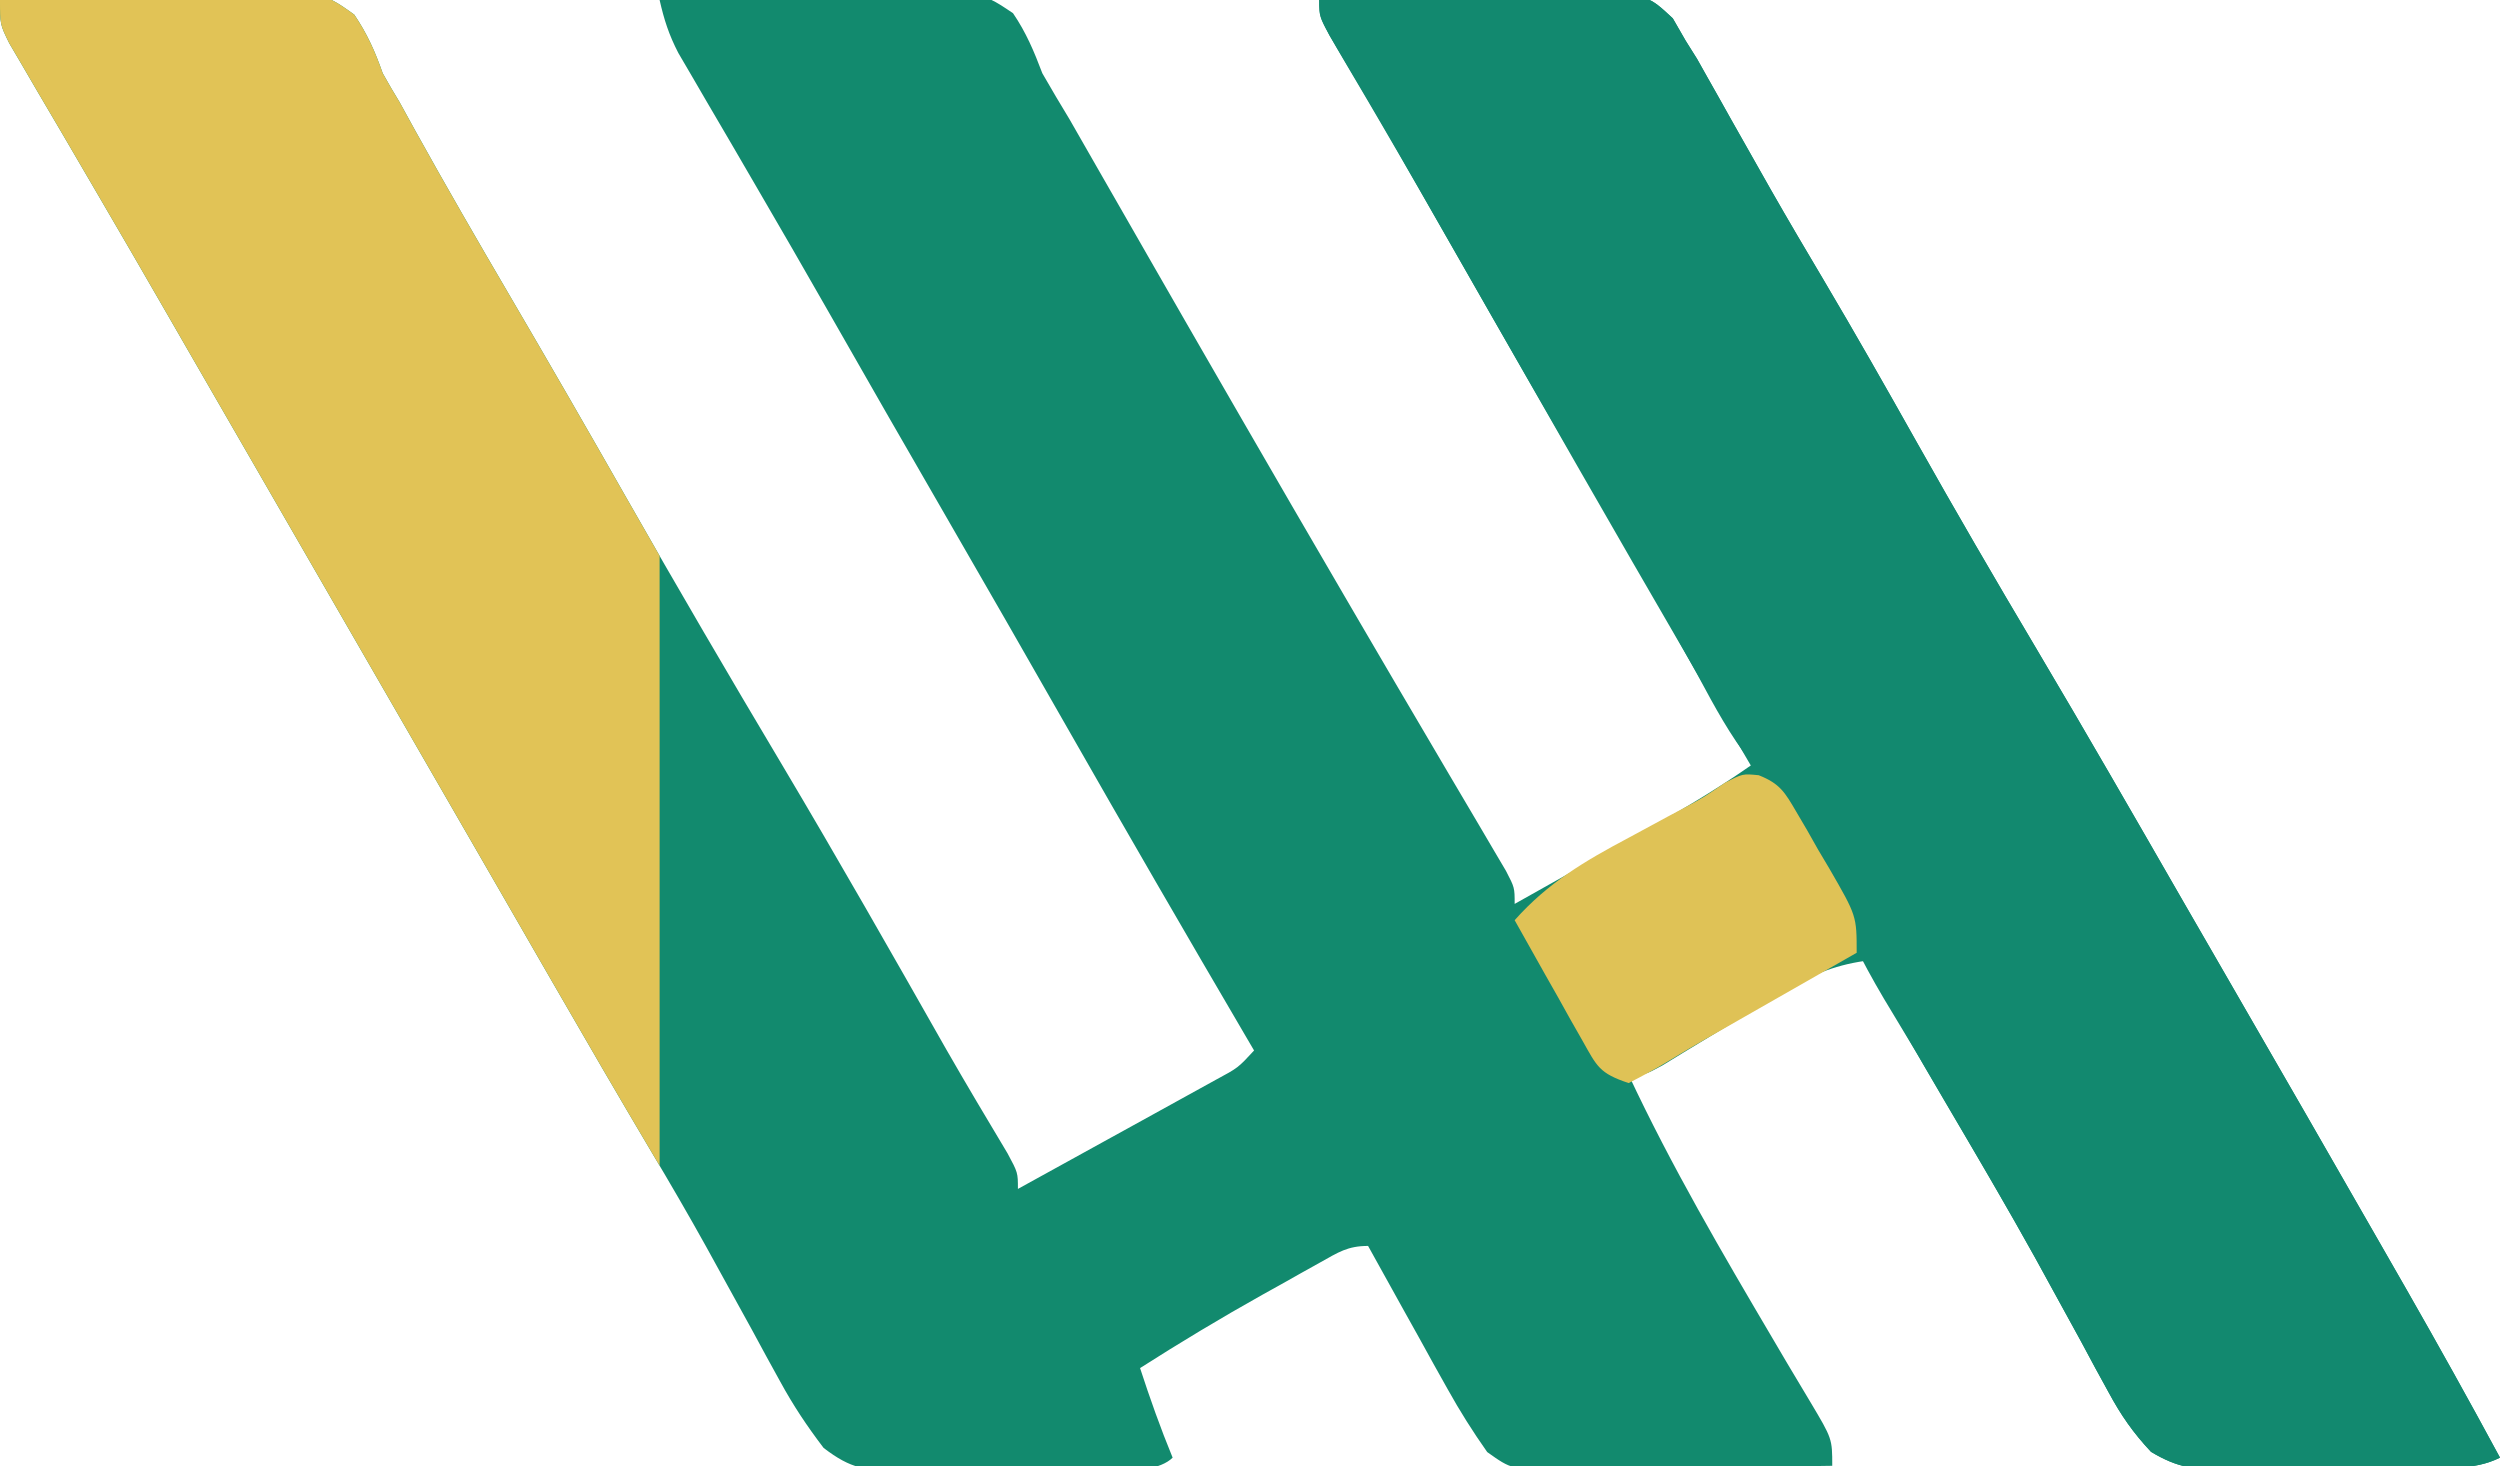
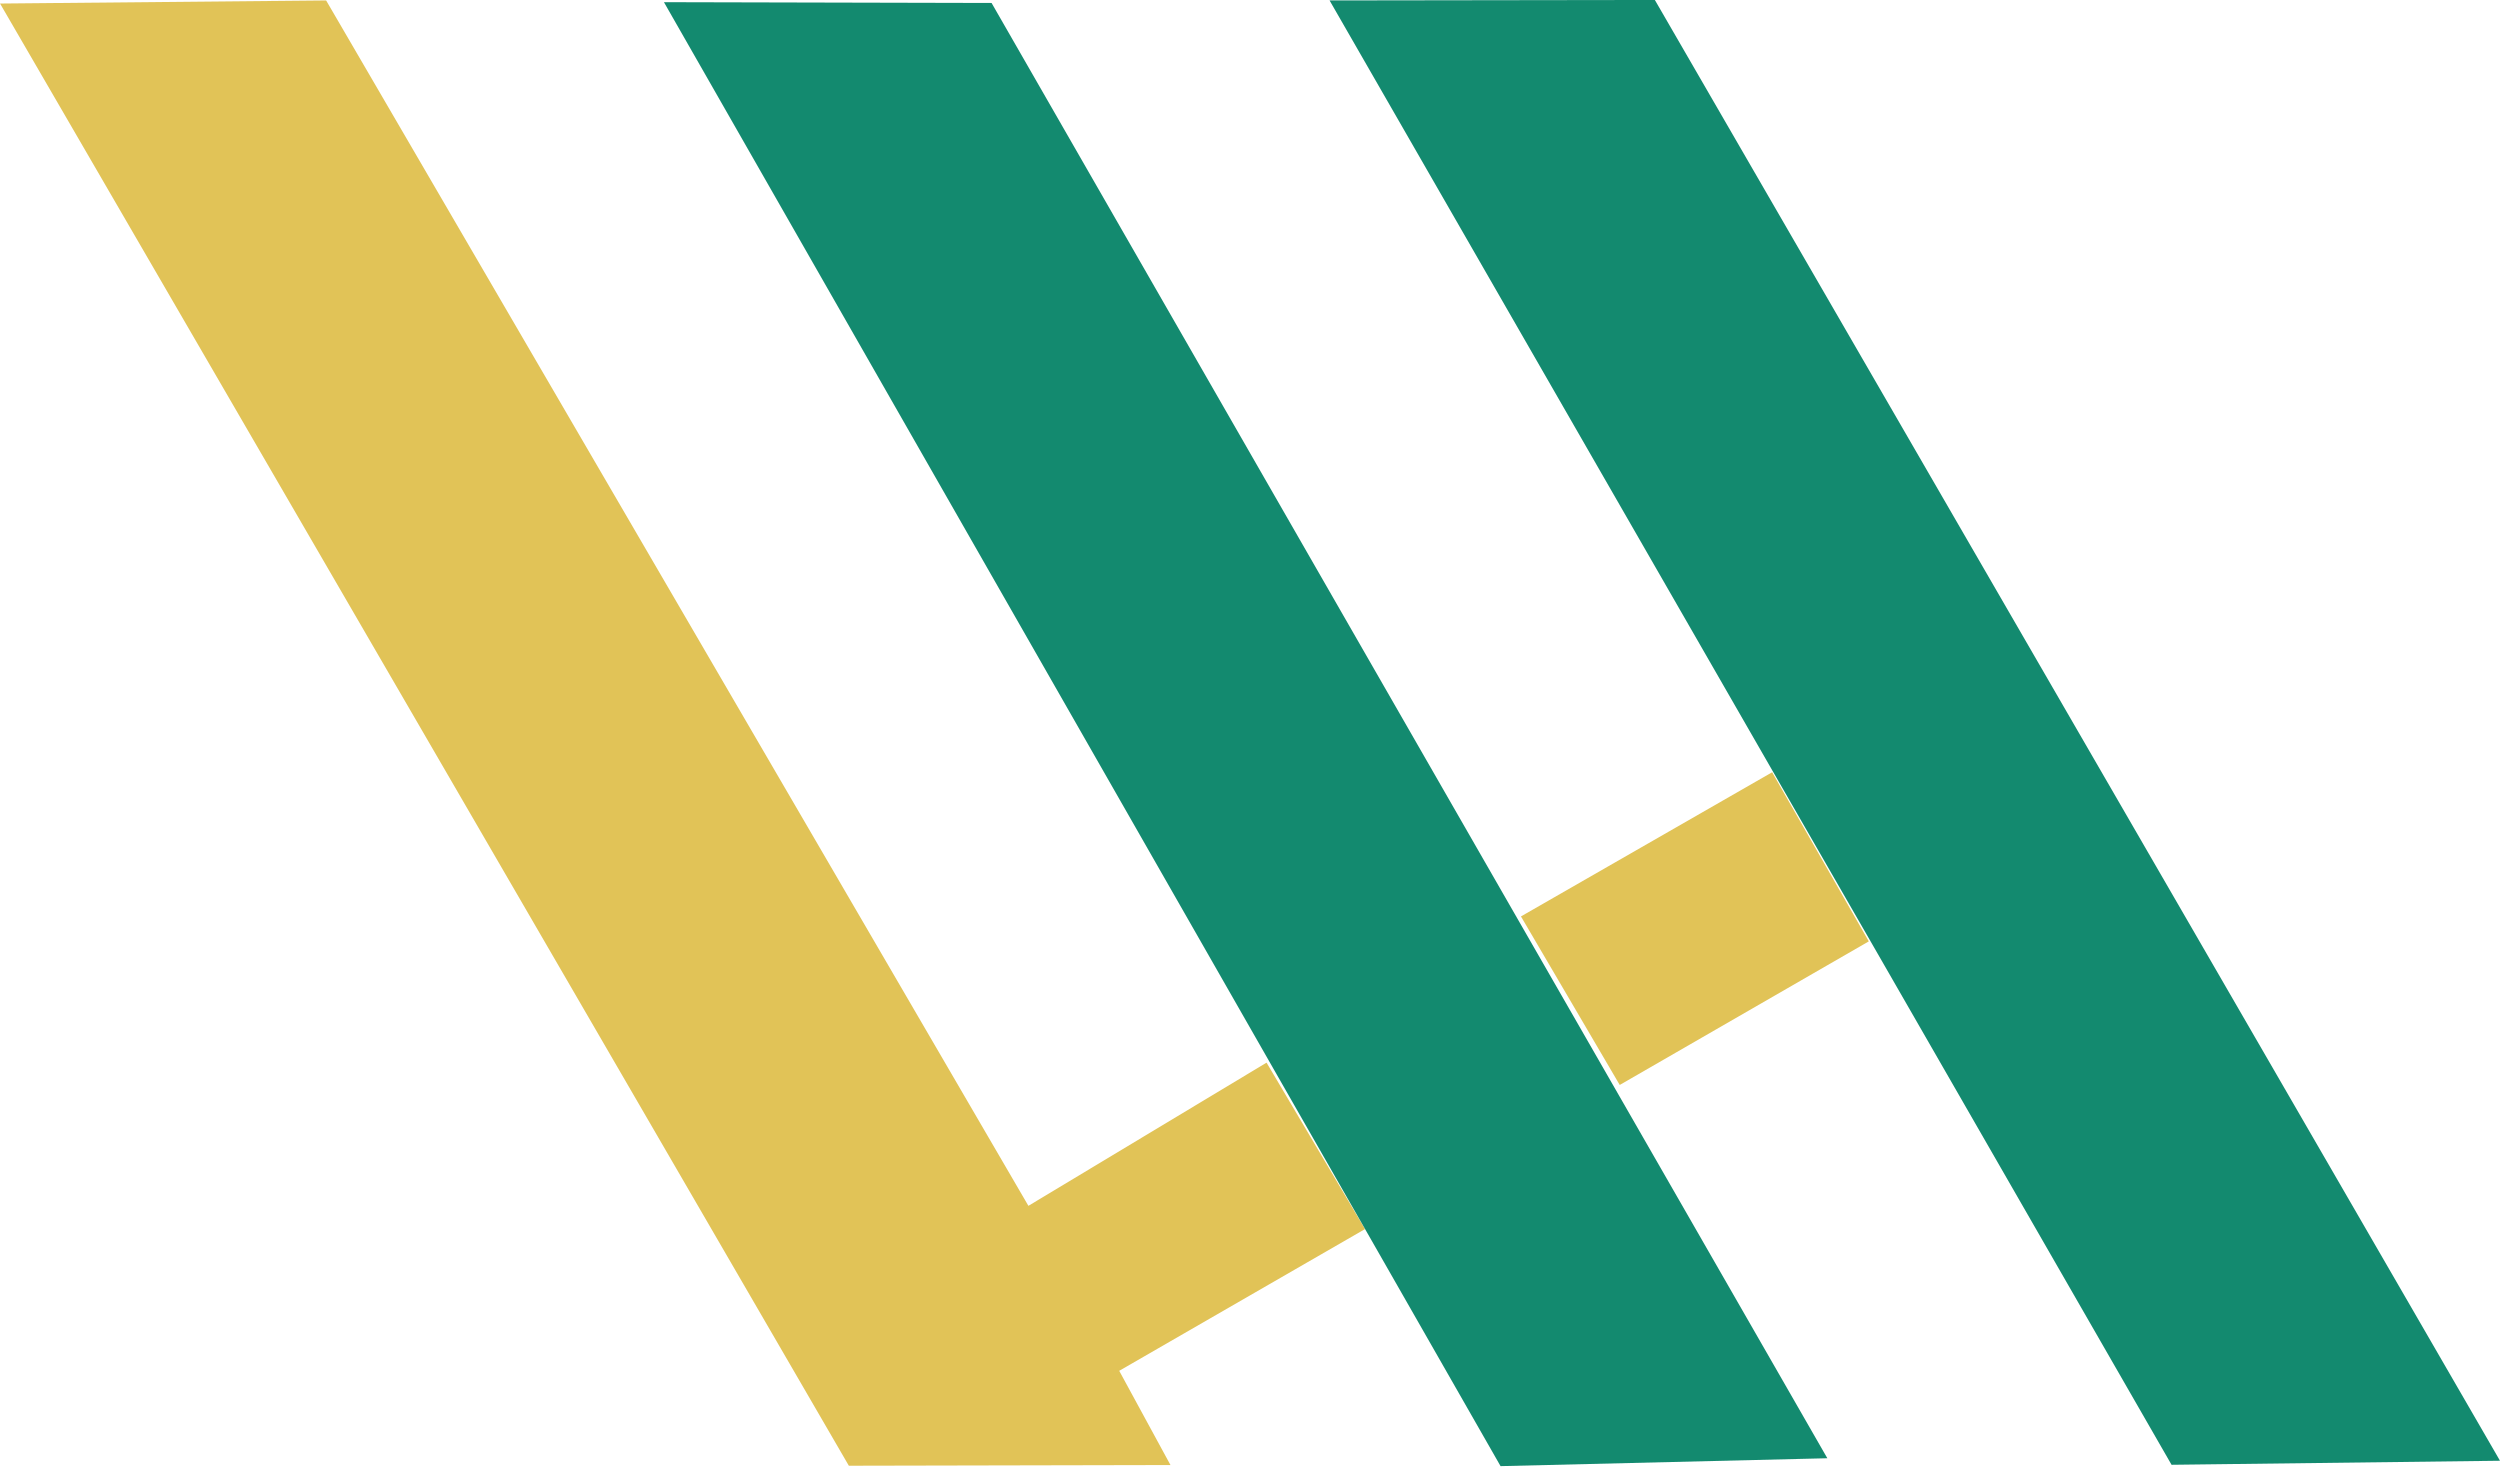
- <svg xmlns="http://www.w3.org/2000/svg" version="1.1" width="307" height="180">
-   <defs>
-     <clipPath id="left-chevron">
-       <rect x="0" y="0" width="81" height="181" />
-     </clipPath>
-   </defs>
-   <path d="M0 0 C5.729 -0.223 11.455 -0.386 17.188 -0.494 C19.136 -0.54 21.083 -0.601 23.03 -0.679 C39.174 -1.31 39.174 -1.31 43.503 1.795 C45.094 4.152 46.061 6.323 47 9 C47.663 10.192 48.349 11.372 49.062 12.535 C49.711 13.709 50.357 14.885 51 16.062 C54.762 22.847 58.64 29.557 62.562 36.25 C67.386 44.486 72.153 52.753 76.872 61.05 C83.126 72.044 89.504 82.956 95.98 93.822 C102.867 105.404 109.532 117.108 116.18 128.828 C118.647 133.128 121.183 137.386 123.73 141.639 C125 144 125 144 125 146 C128.811 143.905 132.62 141.805 136.426 139.701 C137.721 138.986 139.017 138.272 140.313 137.56 C142.177 136.535 144.038 135.506 145.898 134.477 C147.019 133.859 148.14 133.241 149.294 132.604 C152.035 131.13 152.035 131.13 154 129 C153.66 128.42 153.319 127.839 152.969 127.241 C145.594 114.653 138.282 102.033 131.055 89.358 C126.145 80.746 121.21 72.147 116.25 63.562 C111.336 55.058 106.44 46.544 101.582 38.008 C98.733 33.01 95.856 28.028 92.957 23.059 C91.917 21.271 90.877 19.484 89.838 17.696 C88.832 15.971 87.821 14.249 86.811 12.527 C85.893 10.95 85.893 10.95 84.957 9.34 C84.41 8.405 83.863 7.471 83.3 6.508 C82.141 4.271 81.552 2.43 81 0 C86.729 -0.223 92.455 -0.386 98.188 -0.494 C100.136 -0.54 102.083 -0.601 104.03 -0.679 C120.07 -1.306 120.07 -1.306 124.4 1.624 C126.022 4.01 126.978 6.304 128 9 C129.087 10.9 130.202 12.783 131.34 14.652 C132.542 16.746 133.741 18.841 134.938 20.938 C135.929 22.665 136.92 24.393 137.912 26.121 C138.934 27.902 139.955 29.685 140.976 31.467 C144.16 37.027 147.361 42.576 150.562 48.125 C151.182 49.2 151.802 50.275 152.441 51.382 C156.63 58.64 160.839 65.887 165.062 73.125 C165.908 74.575 165.908 74.575 166.77 76.054 C169.831 81.298 172.903 86.535 175.988 91.766 C176.639 92.871 177.289 93.977 177.959 95.117 C179.214 97.251 180.472 99.383 181.735 101.512 C182.294 102.465 182.853 103.417 183.43 104.398 C183.927 105.241 184.425 106.083 184.937 106.951 C186 109 186 109 186 111 C189.711 108.921 193.418 106.836 197.125 104.75 C198.172 104.163 199.218 103.577 200.297 102.973 C205.323 100.142 210.27 97.306 215 94 C214.66 93.42 214.319 92.839 213.969 92.241 C204.9 76.764 195.954 61.22 187.072 45.635 C183.874 40.023 180.672 34.414 177.468 28.806 C176.475 27.066 175.483 25.327 174.491 23.587 C173.565 21.966 173.565 21.966 172.621 20.312 C172.027 19.271 171.432 18.229 170.82 17.156 C168.346 12.866 165.813 8.612 163.27 4.363 C162 2 162 2 162 0 C167.766 -0.124 173.531 -0.214 179.297 -0.275 C181.259 -0.3 183.22 -0.334 185.181 -0.377 C188.001 -0.438 190.82 -0.466 193.641 -0.488 C194.517 -0.514 195.393 -0.54 196.296 -0.566 C202.388 -0.569 202.388 -0.569 205.418 2.25 C206.201 3.611 206.201 3.611 207 5 C207.461 5.734 207.922 6.469 208.397 7.226 C208.815 7.971 209.233 8.716 209.664 9.484 C210.141 10.328 210.618 11.171 211.109 12.041 C211.859 13.382 211.859 13.382 212.625 14.75 C213.701 16.654 214.778 18.558 215.855 20.461 C216.655 21.874 216.655 21.874 217.47 23.315 C219.585 27.027 221.756 30.703 223.938 34.375 C227.82 40.929 231.58 47.547 235.312 54.188 C240.099 62.699 245 71.133 249.988 79.527 C256.121 89.86 262.106 100.278 268.097 110.694 C269.969 113.946 271.845 117.196 273.723 120.445 C280.008 131.323 286.279 142.209 292.518 153.113 C293.527 154.875 294.537 156.638 295.547 158.4 C299.447 165.223 303.267 172.084 307 179 C303.767 180.617 300.222 180.206 296.668 180.238 C295.839 180.246 295.01 180.254 294.157 180.263 C292.401 180.277 290.644 180.287 288.888 180.295 C286.208 180.312 283.529 180.356 280.85 180.4 C279.143 180.411 277.437 180.419 275.73 180.426 C274.931 180.443 274.132 180.461 273.309 180.479 C269.505 180.464 267.471 180.283 264.146 178.287 C261.952 175.949 260.462 173.803 258.941 170.984 C258.397 169.992 257.853 168.999 257.293 167.977 C256.436 166.379 256.436 166.379 255.562 164.75 C254.328 162.494 253.09 160.239 251.852 157.984 C251.219 156.83 250.586 155.676 249.935 154.486 C246.305 147.945 242.499 141.506 238.707 135.058 C235.393 129.413 232.147 123.74 229 118 C224.993 118.583 222.214 119.837 218.77 121.941 C217.802 122.525 216.835 123.108 215.838 123.709 C214.34 124.626 214.34 124.626 212.812 125.562 C210.821 126.776 208.828 127.986 206.832 129.191 C205.953 129.73 205.073 130.268 204.167 130.823 C202 132 202 132 200 132 C205.265 143.242 211.492 153.873 217.793 164.559 C218.623 165.97 218.623 165.97 219.47 167.41 C220.411 169.002 221.357 170.59 222.315 172.172 C225 176.675 225 176.675 225 180 C219.377 180.099 213.754 180.171 208.13 180.22 C206.217 180.24 204.304 180.267 202.392 180.302 C199.641 180.35 196.891 180.373 194.141 180.391 C193.286 180.411 192.432 180.432 191.552 180.453 C185.64 180.455 185.64 180.455 182.631 178.314 C180.855 175.794 179.263 173.274 177.766 170.578 C176.905 169.041 176.905 169.041 176.027 167.473 C175.441 166.409 174.854 165.346 174.25 164.25 C173.648 163.171 173.046 162.092 172.426 160.98 C170.945 158.324 169.47 155.663 168 153 C165.489 153 164.338 153.788 162.148 155.012 C161.379 155.44 160.609 155.869 159.816 156.311 C159.011 156.765 158.205 157.219 157.375 157.688 C156.593 158.123 155.81 158.558 155.004 159.006 C149.907 161.859 144.923 164.857 140 168 C141.213 171.724 142.509 175.378 144 179 C141.112 181.888 130.631 180.323 126.537 180.35 C124.686 180.367 122.835 180.394 120.985 180.432 C118.318 180.487 115.652 180.509 112.984 180.523 C112.16 180.546 111.336 180.569 110.487 180.592 C106.315 180.577 104.541 180.416 101.138 177.802 C99.112 175.146 97.396 172.573 95.801 169.641 C95.237 168.617 94.673 167.592 94.092 166.537 C93.505 165.453 92.918 164.368 92.312 163.25 C91.059 160.972 89.803 158.695 88.547 156.418 C87.938 155.311 87.329 154.204 86.701 153.064 C84.551 149.192 82.328 145.368 80.062 141.562 C75.926 134.593 71.859 127.585 67.812 120.562 C67.174 119.455 66.536 118.348 65.879 117.207 C64.571 114.937 63.263 112.666 61.956 110.395 C58.807 104.928 55.653 99.464 52.5 94 C51.25 91.833 50 89.667 48.75 87.5 C48.131 86.427 47.513 85.355 46.875 84.25 C40 72.333 33.125 60.417 26.25 48.5 C25.63 47.426 25.01 46.351 24.371 45.244 C23.133 43.097 21.895 40.949 20.658 38.801 C17.722 33.703 14.777 28.611 11.803 23.535 C10.392 21.127 8.986 18.716 7.581 16.304 C6.582 14.595 5.576 12.89 4.57 11.186 C3.671 9.642 3.671 9.642 2.754 8.066 C2.221 7.158 1.688 6.25 1.139 5.315 C0 3 0 3 0 0 Z " fill="#128A6E" transform="translate(0,0)" />
-   <path d="M0 0 C5.729 -0.223 11.455 -0.386 17.188 -0.494 C19.136 -0.54 21.083 -0.601 23.03 -0.679 C39.174 -1.31 39.174 -1.31 43.503 1.795 C45.094 4.152 46.061 6.323 47 9 C47.663 10.192 48.349 11.372 49.062 12.535 C49.711 13.709 50.357 14.885 51 16.062 C54.762 22.847 58.64 29.557 62.562 36.25 C67.386 44.486 72.153 52.753 76.872 61.05 C83.126 72.044 89.504 82.956 95.98 93.822 C102.867 105.404 109.532 117.108 116.18 128.828 C118.647 133.128 121.183 137.386 123.73 141.639 C125 144 125 144 125 146 C128.811 143.905 132.62 141.805 136.426 139.701 C137.721 138.986 139.017 138.272 140.313 137.56 C142.177 136.535 144.038 135.506 145.898 134.477 C147.019 133.859 148.14 133.241 149.294 132.604 C152.035 131.13 152.035 131.13 154 129 C153.66 128.42 153.319 127.839 152.969 127.241 C145.594 114.653 138.282 102.033 131.055 89.358 C126.145 80.746 121.21 72.147 116.25 63.562 C111.336 55.058 106.44 46.544 101.582 38.008 C98.733 33.01 95.856 28.028 92.957 23.059 C91.917 21.271 90.877 19.484 89.838 17.696 C88.832 15.971 87.821 14.249 86.811 12.527 C85.893 10.95 85.893 10.95 84.957 9.34 C84.41 8.405 83.863 7.471 83.3 6.508 C82.141 4.271 81.552 2.43 81 0 C86.729 -0.223 92.455 -0.386 98.188 -0.494 C100.136 -0.54 102.083 -0.601 104.03 -0.679 C120.07 -1.306 120.07 -1.306 124.4 1.624 C126.022 4.01 126.978 6.304 128 9 C129.087 10.9 130.202 12.783 131.34 14.652 C132.542 16.746 133.741 18.841 134.938 20.938 C135.929 22.665 136.92 24.393 137.912 26.121 C138.934 27.902 139.955 29.685 140.976 31.467 C144.16 37.027 147.361 42.576 150.562 48.125 C151.182 49.2 151.802 50.275 152.441 51.382 C156.63 58.64 160.839 65.887 165.062 73.125 C165.908 74.575 165.908 74.575 166.77 76.054 C169.831 81.298 172.903 86.535 175.988 91.766 C176.639 92.871 177.289 93.977 177.959 95.117 C179.214 97.251 180.472 99.383 181.735 101.512 C182.294 102.465 182.853 103.417 183.43 104.398 C183.927 105.241 184.425 106.083 184.937 106.951 C186 109 186 109 186 111 C189.711 108.921 193.418 106.836 197.125 104.75 C198.172 104.163 199.218 103.577 200.297 102.973 C205.323 100.142 210.27 97.306 215 94 C214.66 93.42 214.319 92.839 213.969 92.241 C204.9 76.764 195.954 61.22 187.072 45.635 C183.874 40.023 180.672 34.414 177.468 28.806 C176.475 27.066 175.483 25.327 174.491 23.587 C173.565 21.966 173.565 21.966 172.621 20.312 C172.027 19.271 171.432 18.229 170.82 17.156 C168.346 12.866 165.813 8.612 163.27 4.363 C162 2 162 2 162 0 C167.766 -0.124 173.531 -0.214 179.297 -0.275 C181.259 -0.3 183.22 -0.334 185.181 -0.377 C188.001 -0.438 190.82 -0.466 193.641 -0.488 C194.517 -0.514 195.393 -0.54 196.296 -0.566 C202.388 -0.569 202.388 -0.569 205.418 2.25 C206.201 3.611 206.201 3.611 207 5 C207.461 5.734 207.922 6.469 208.397 7.226 C208.815 7.971 209.233 8.716 209.664 9.484 C210.141 10.328 210.618 11.171 211.109 12.041 C211.859 13.382 211.859 13.382 212.625 14.75 C213.701 16.654 214.778 18.558 215.855 20.461 C216.655 21.874 216.655 21.874 217.47 23.315 C219.585 27.027 221.756 30.703 223.938 34.375 C227.82 40.929 231.58 47.547 235.312 54.188 C240.099 62.699 245 71.133 249.988 79.527 C256.121 89.86 262.106 100.278 268.097 110.694 C269.969 113.946 271.845 117.196 273.723 120.445 C280.008 131.323 286.279 142.209 292.518 153.113 C293.527 154.875 294.537 156.638 295.547 158.4 C299.447 165.223 303.267 172.084 307 179 C303.767 180.617 300.222 180.206 296.668 180.238 C295.839 180.246 295.01 180.254 294.157 180.263 C292.401 180.277 290.644 180.287 288.888 180.295 C286.208 180.312 283.529 180.356 280.85 180.4 C279.143 180.411 277.437 180.419 275.73 180.426 C274.931 180.443 274.132 180.461 273.309 180.479 C269.505 180.464 267.471 180.283 264.146 178.287 C261.952 175.949 260.462 173.803 258.941 170.984 C258.397 169.992 257.853 168.999 257.293 167.977 C256.436 166.379 256.436 166.379 255.562 164.75 C254.328 162.494 253.09 160.239 251.852 157.984 C251.219 156.83 250.586 155.676 249.935 154.486 C246.305 147.945 242.499 141.506 238.707 135.058 C235.393 129.413 232.147 123.74 229 118 C224.993 118.583 222.214 119.837 218.77 121.941 C217.802 122.525 216.835 123.108 215.838 123.709 C214.34 124.626 214.34 124.626 212.812 125.562 C210.821 126.776 208.828 127.986 206.832 129.191 C205.953 129.73 205.073 130.268 204.167 130.823 C202 132 202 132 200 132 C205.265 143.242 211.492 153.873 217.793 164.559 C218.623 165.97 218.623 165.97 219.47 167.41 C220.411 169.002 221.357 170.59 222.315 172.172 C225 176.675 225 176.675 225 180 C219.377 180.099 213.754 180.171 208.13 180.22 C206.217 180.24 204.304 180.267 202.392 180.302 C199.641 180.35 196.891 180.373 194.141 180.391 C193.286 180.411 192.432 180.432 191.552 180.453 C185.64 180.455 185.64 180.455 182.631 178.314 C180.855 175.794 179.263 173.274 177.766 170.578 C176.905 169.041 176.905 169.041 176.027 167.473 C175.441 166.409 174.854 165.346 174.25 164.25 C173.648 163.171 173.046 162.092 172.426 160.98 C170.945 158.324 169.47 155.663 168 153 C165.489 153 164.338 153.788 162.148 155.012 C161.379 155.44 160.609 155.869 159.816 156.311 C159.011 156.765 158.205 157.219 157.375 157.688 C156.593 158.123 155.81 158.558 155.004 159.006 C149.907 161.859 144.923 164.857 140 168 C141.213 171.724 142.509 175.378 144 179 C141.112 181.888 130.631 180.323 126.537 180.35 C124.686 180.367 122.835 180.394 120.985 180.432 C118.318 180.487 115.652 180.509 112.984 180.523 C112.16 180.546 111.336 180.569 110.487 180.592 C106.315 180.577 104.541 180.416 101.138 177.802 C99.112 175.146 97.396 172.573 95.801 169.641 C95.237 168.617 94.673 167.592 94.092 166.537 C93.505 165.453 92.918 164.368 92.312 163.25 C91.059 160.972 89.803 158.695 88.547 156.418 C87.938 155.311 87.329 154.204 86.701 153.064 C84.551 149.192 82.328 145.368 80.062 141.562 C75.926 134.593 71.859 127.585 67.812 120.562 C67.174 119.455 66.536 118.348 65.879 117.207 C64.571 114.937 63.263 112.666 61.956 110.395 C58.807 104.928 55.653 99.464 52.5 94 C51.25 91.833 50 89.667 48.75 87.5 C48.131 86.427 47.513 85.355 46.875 84.25 C40 72.333 33.125 60.417 26.25 48.5 C25.63 47.426 25.01 46.351 24.371 45.244 C23.133 43.097 21.895 40.949 20.658 38.801 C17.722 33.703 14.777 28.611 11.803 23.535 C10.392 21.127 8.986 18.716 7.581 16.304 C6.582 14.595 5.576 12.89 4.57 11.186 C3.671 9.642 3.671 9.642 2.754 8.066 C2.221 7.158 1.688 6.25 1.139 5.315 C0 3 0 3 0 0 Z " fill="#E1C356" transform="translate(0,0)" clip-path="url(#left-chevron)" />
-   <path d="M0 0 C5.766 -0.124 11.531 -0.214 17.297 -0.275 C19.259 -0.3 21.22 -0.334 23.181 -0.377 C26.001 -0.438 28.82 -0.466 31.641 -0.488 C32.517 -0.514 33.393 -0.54 34.296 -0.566 C40.388 -0.569 40.388 -0.569 43.418 2.25 C43.94 3.158 44.462 4.065 45 5 C45.461 5.734 45.922 6.469 46.397 7.226 C46.815 7.971 47.233 8.716 47.664 9.484 C48.141 10.328 48.618 11.171 49.109 12.041 C49.609 12.935 50.11 13.829 50.625 14.75 C51.701 16.654 52.778 18.558 53.855 20.461 C54.655 21.874 54.655 21.874 55.47 23.315 C57.585 27.027 59.756 30.703 61.938 34.375 C65.82 40.929 69.58 47.547 73.312 54.188 C78.099 62.699 83 71.133 87.988 79.527 C94.121 89.86 100.106 100.278 106.097 110.694 C107.969 113.946 109.845 117.196 111.723 120.445 C118.008 131.323 124.279 142.209 130.518 153.113 C131.527 154.875 132.537 156.638 133.547 158.4 C137.447 165.223 141.267 172.084 145 179 C141.767 180.617 138.222 180.206 134.668 180.238 C133.839 180.246 133.01 180.254 132.157 180.263 C130.401 180.277 128.644 180.287 126.888 180.295 C124.208 180.312 121.529 180.356 118.85 180.4 C117.143 180.411 115.437 180.419 113.73 180.426 C112.931 180.443 112.132 180.461 111.309 180.479 C107.505 180.464 105.471 180.283 102.146 178.287 C99.952 175.949 98.462 173.803 96.941 170.984 C96.397 169.992 95.853 168.999 95.293 167.977 C94.722 166.912 94.151 165.847 93.562 164.75 C92.326 162.492 91.088 160.236 89.848 157.98 C88.899 156.249 88.899 156.249 87.93 154.482 C84.869 148.96 81.692 143.509 78.5 138.062 C77.937 137.1 77.375 136.137 76.795 135.146 C73.617 129.719 73.617 129.719 70.367 124.335 C67.49 119.638 65.1 115.085 63 110 C61.758 107.583 60.42 105.228 59.062 102.875 C58.728 102.281 58.393 101.686 58.049 101.074 C56.522 98.41 54.956 95.945 53.02 93.559 C50.45 90.303 48.586 86.832 46.625 83.188 C42.657 75.93 38.561 68.759 34.375 61.625 C28.44 51.5 22.594 41.328 16.787 31.13 C13.73 25.764 10.662 20.404 7.543 15.074 C7.024 14.187 6.506 13.3 5.971 12.386 C5.017 10.757 4.059 9.131 3.097 7.507 C0 2.22 0 2.22 0 0 Z " fill="#12896F" transform="translate(162,0)" />
-   <path d="M0 0 C2.592 1.025 3.207 2.087 4.603 4.476 C5.041 5.222 5.479 5.968 5.931 6.736 C6.374 7.52 6.818 8.305 7.274 9.113 C7.963 10.272 7.963 10.272 8.665 11.455 C12.024 17.269 12.024 17.269 12.024 21.801 C-3.698 30.785 -3.698 30.785 -6.441 32.342 C-8.012 33.246 -9.573 34.168 -11.116 35.119 C-12.694 36.084 -14.331 36.953 -15.976 37.801 C-19.598 36.593 -19.854 35.782 -21.675 32.547 C-22.161 31.693 -22.648 30.839 -23.149 29.959 C-23.649 29.061 -24.148 28.163 -24.663 27.238 C-25.43 25.885 -25.43 25.885 -26.212 24.506 C-27.475 22.275 -28.729 20.04 -29.976 17.801 C-25.882 13.195 -21.389 10.549 -15.976 7.676 C-14.392 6.819 -12.809 5.963 -11.226 5.105 C-10.114 4.513 -10.114 4.513 -8.979 3.909 C-6.801 2.739 -6.801 2.739 -4.163 0.933 C-1.976 -0.199 -1.976 -0.199 0 0 Z " fill="#DFC256" transform="translate(215.9756,95.19946)" />
+ <svg xmlns="http://www.w3.org/2000/svg" width="219.039" height="128.456" viewBox="0 0 219.039 128.456">
+   <g id="Group_10" data-name="Group 10" transform="translate(-1518.496 -711.24)">
+     <path id="Path_72" data-name="Path 72" d="M1518.5,711.55l28.57-.271L1608.6,816.89l20.866-12.546,8.627,14.582-21.536,12.419,4.491,8.256-28.18.06Z" fill="#e1c357" />
+     <path id="Path_73" data-name="Path 73" d="M1576.668,711.431l73.3,128.265,28.631-.691L1605.373,711.5Z" fill="#138a6f" />
+     <path id="Path_74" data-name="Path 74" d="M1637.248,713.43l73.771,128.3,28.777-.354-74.048-127.986Z" transform="translate(-2.261 -2.152)" fill="#138a6f" />
+     <path id="Path_75" data-name="Path 75" d="M1651.756,791.533l22.007-12.631,8.469,14.816L1660.409,806.3Z" fill="#e1c357" />
+   </g>
</svg>
